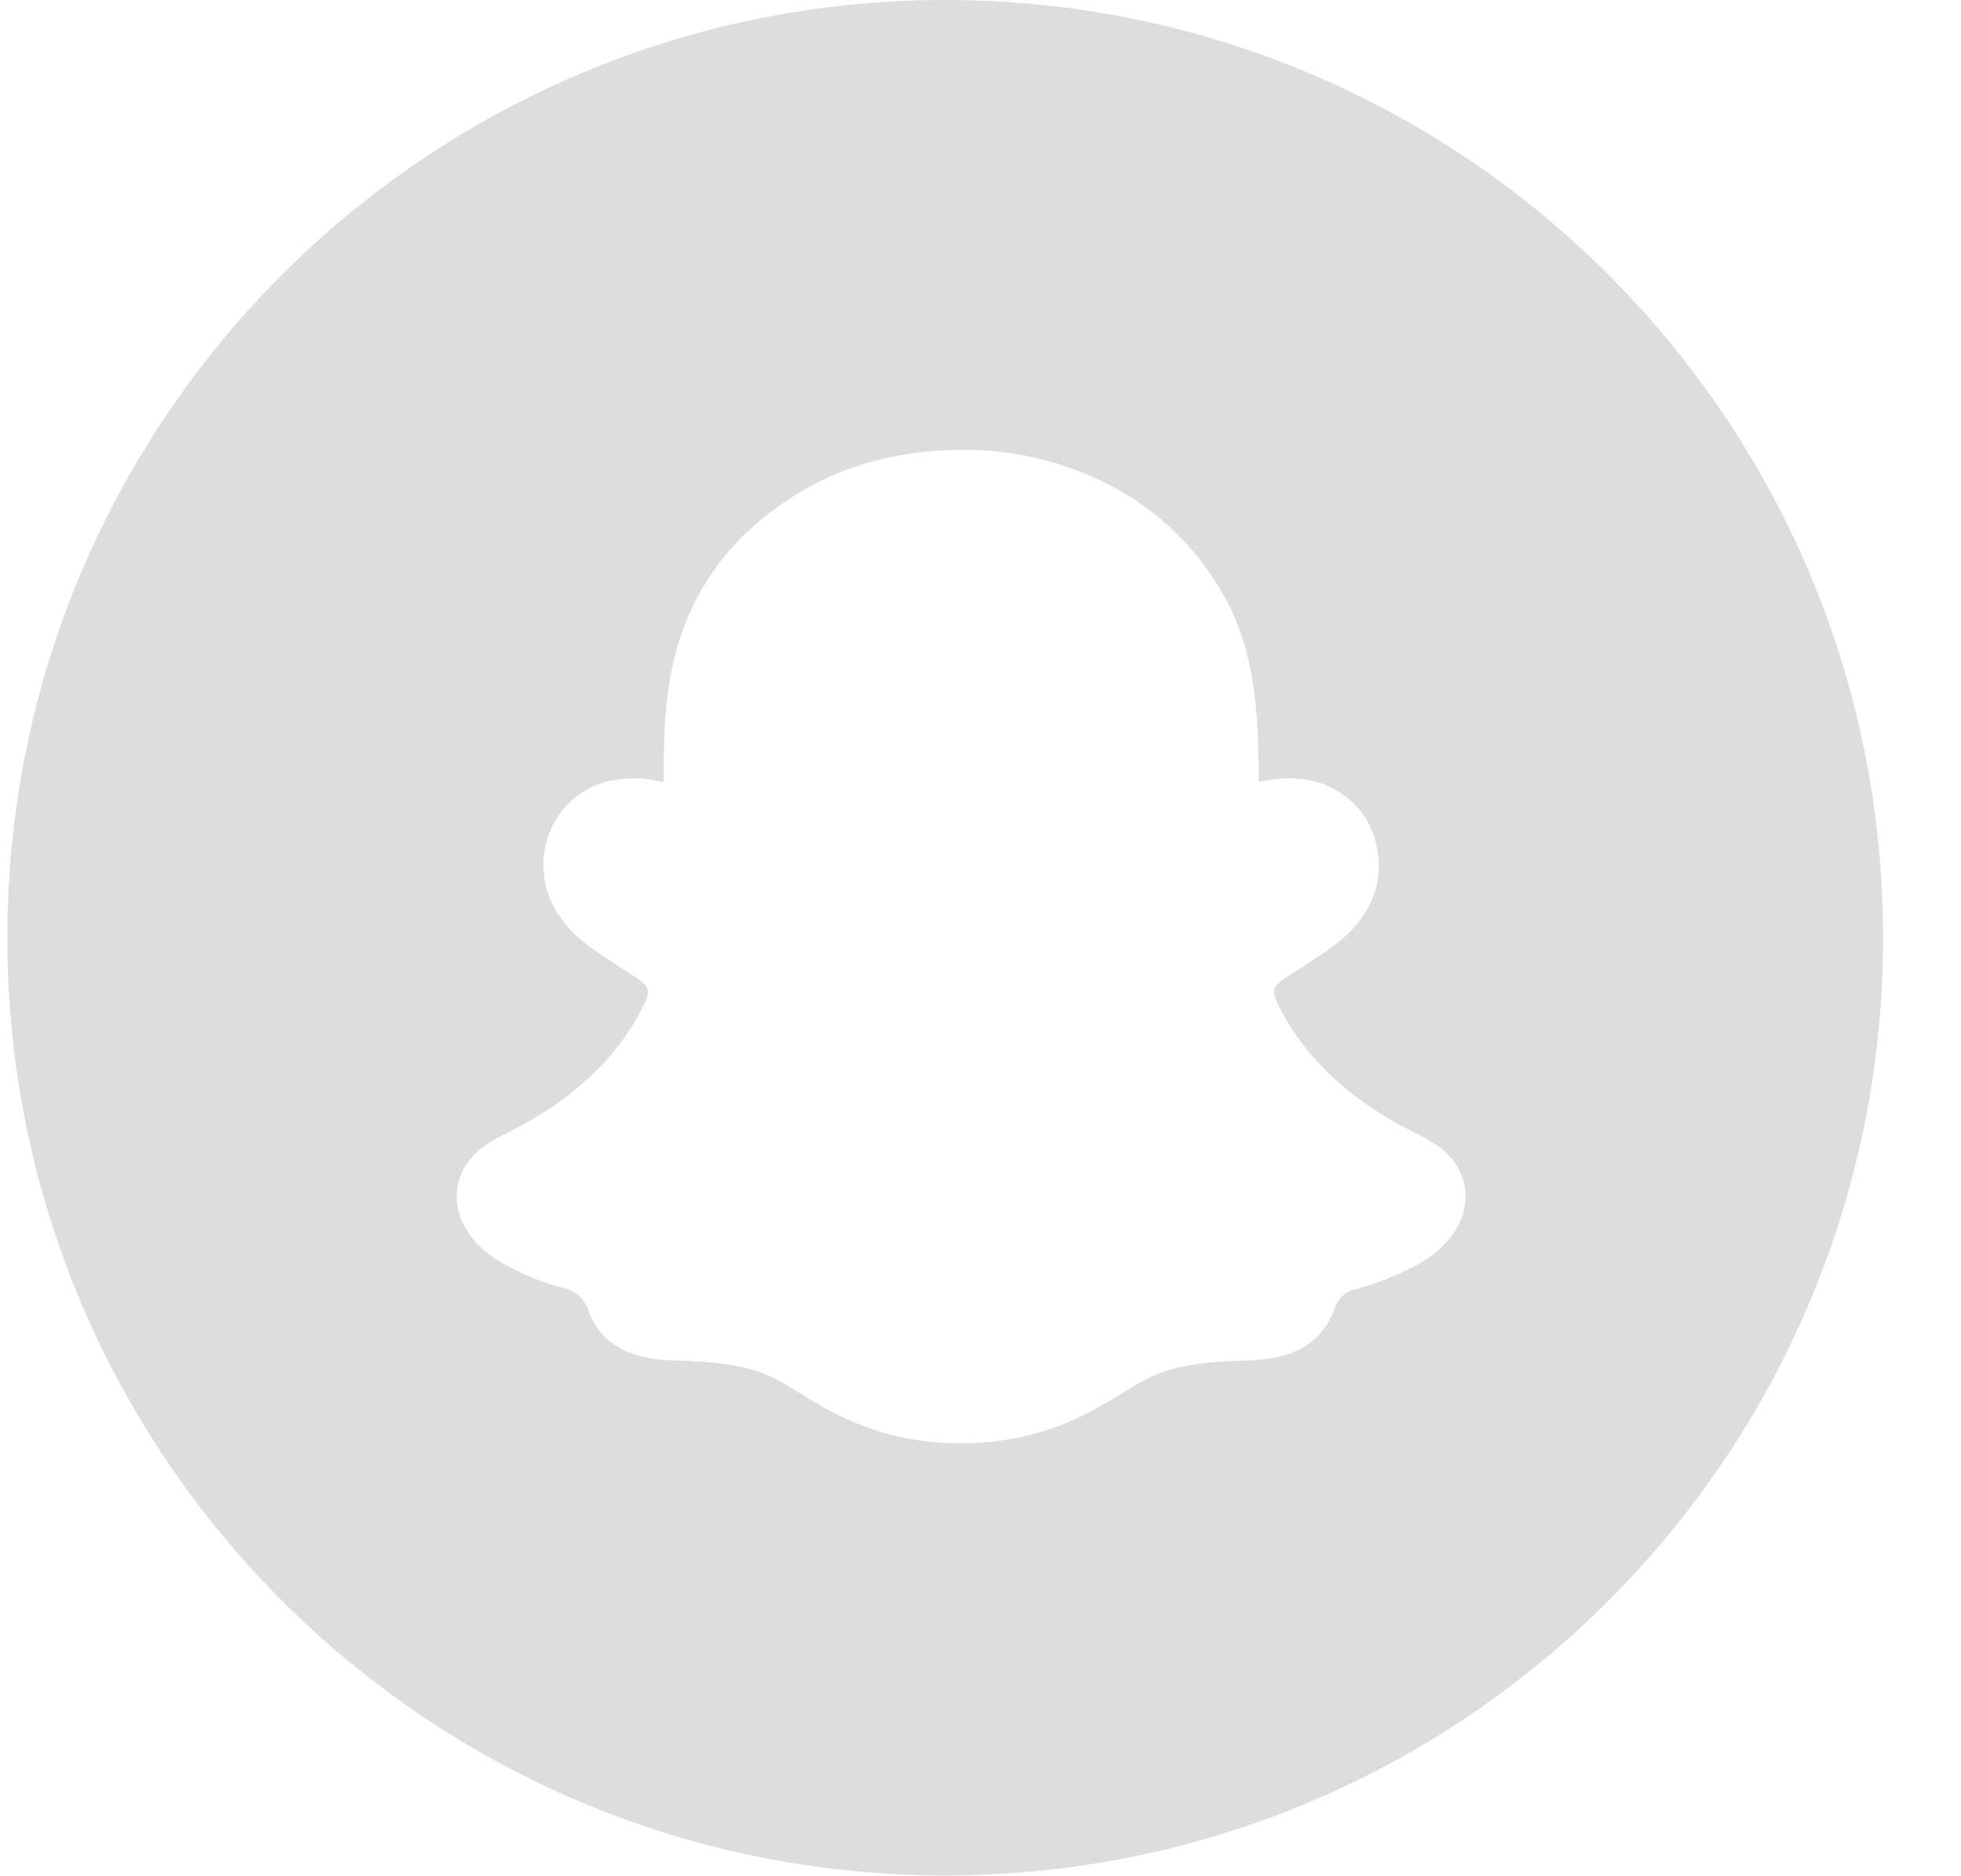
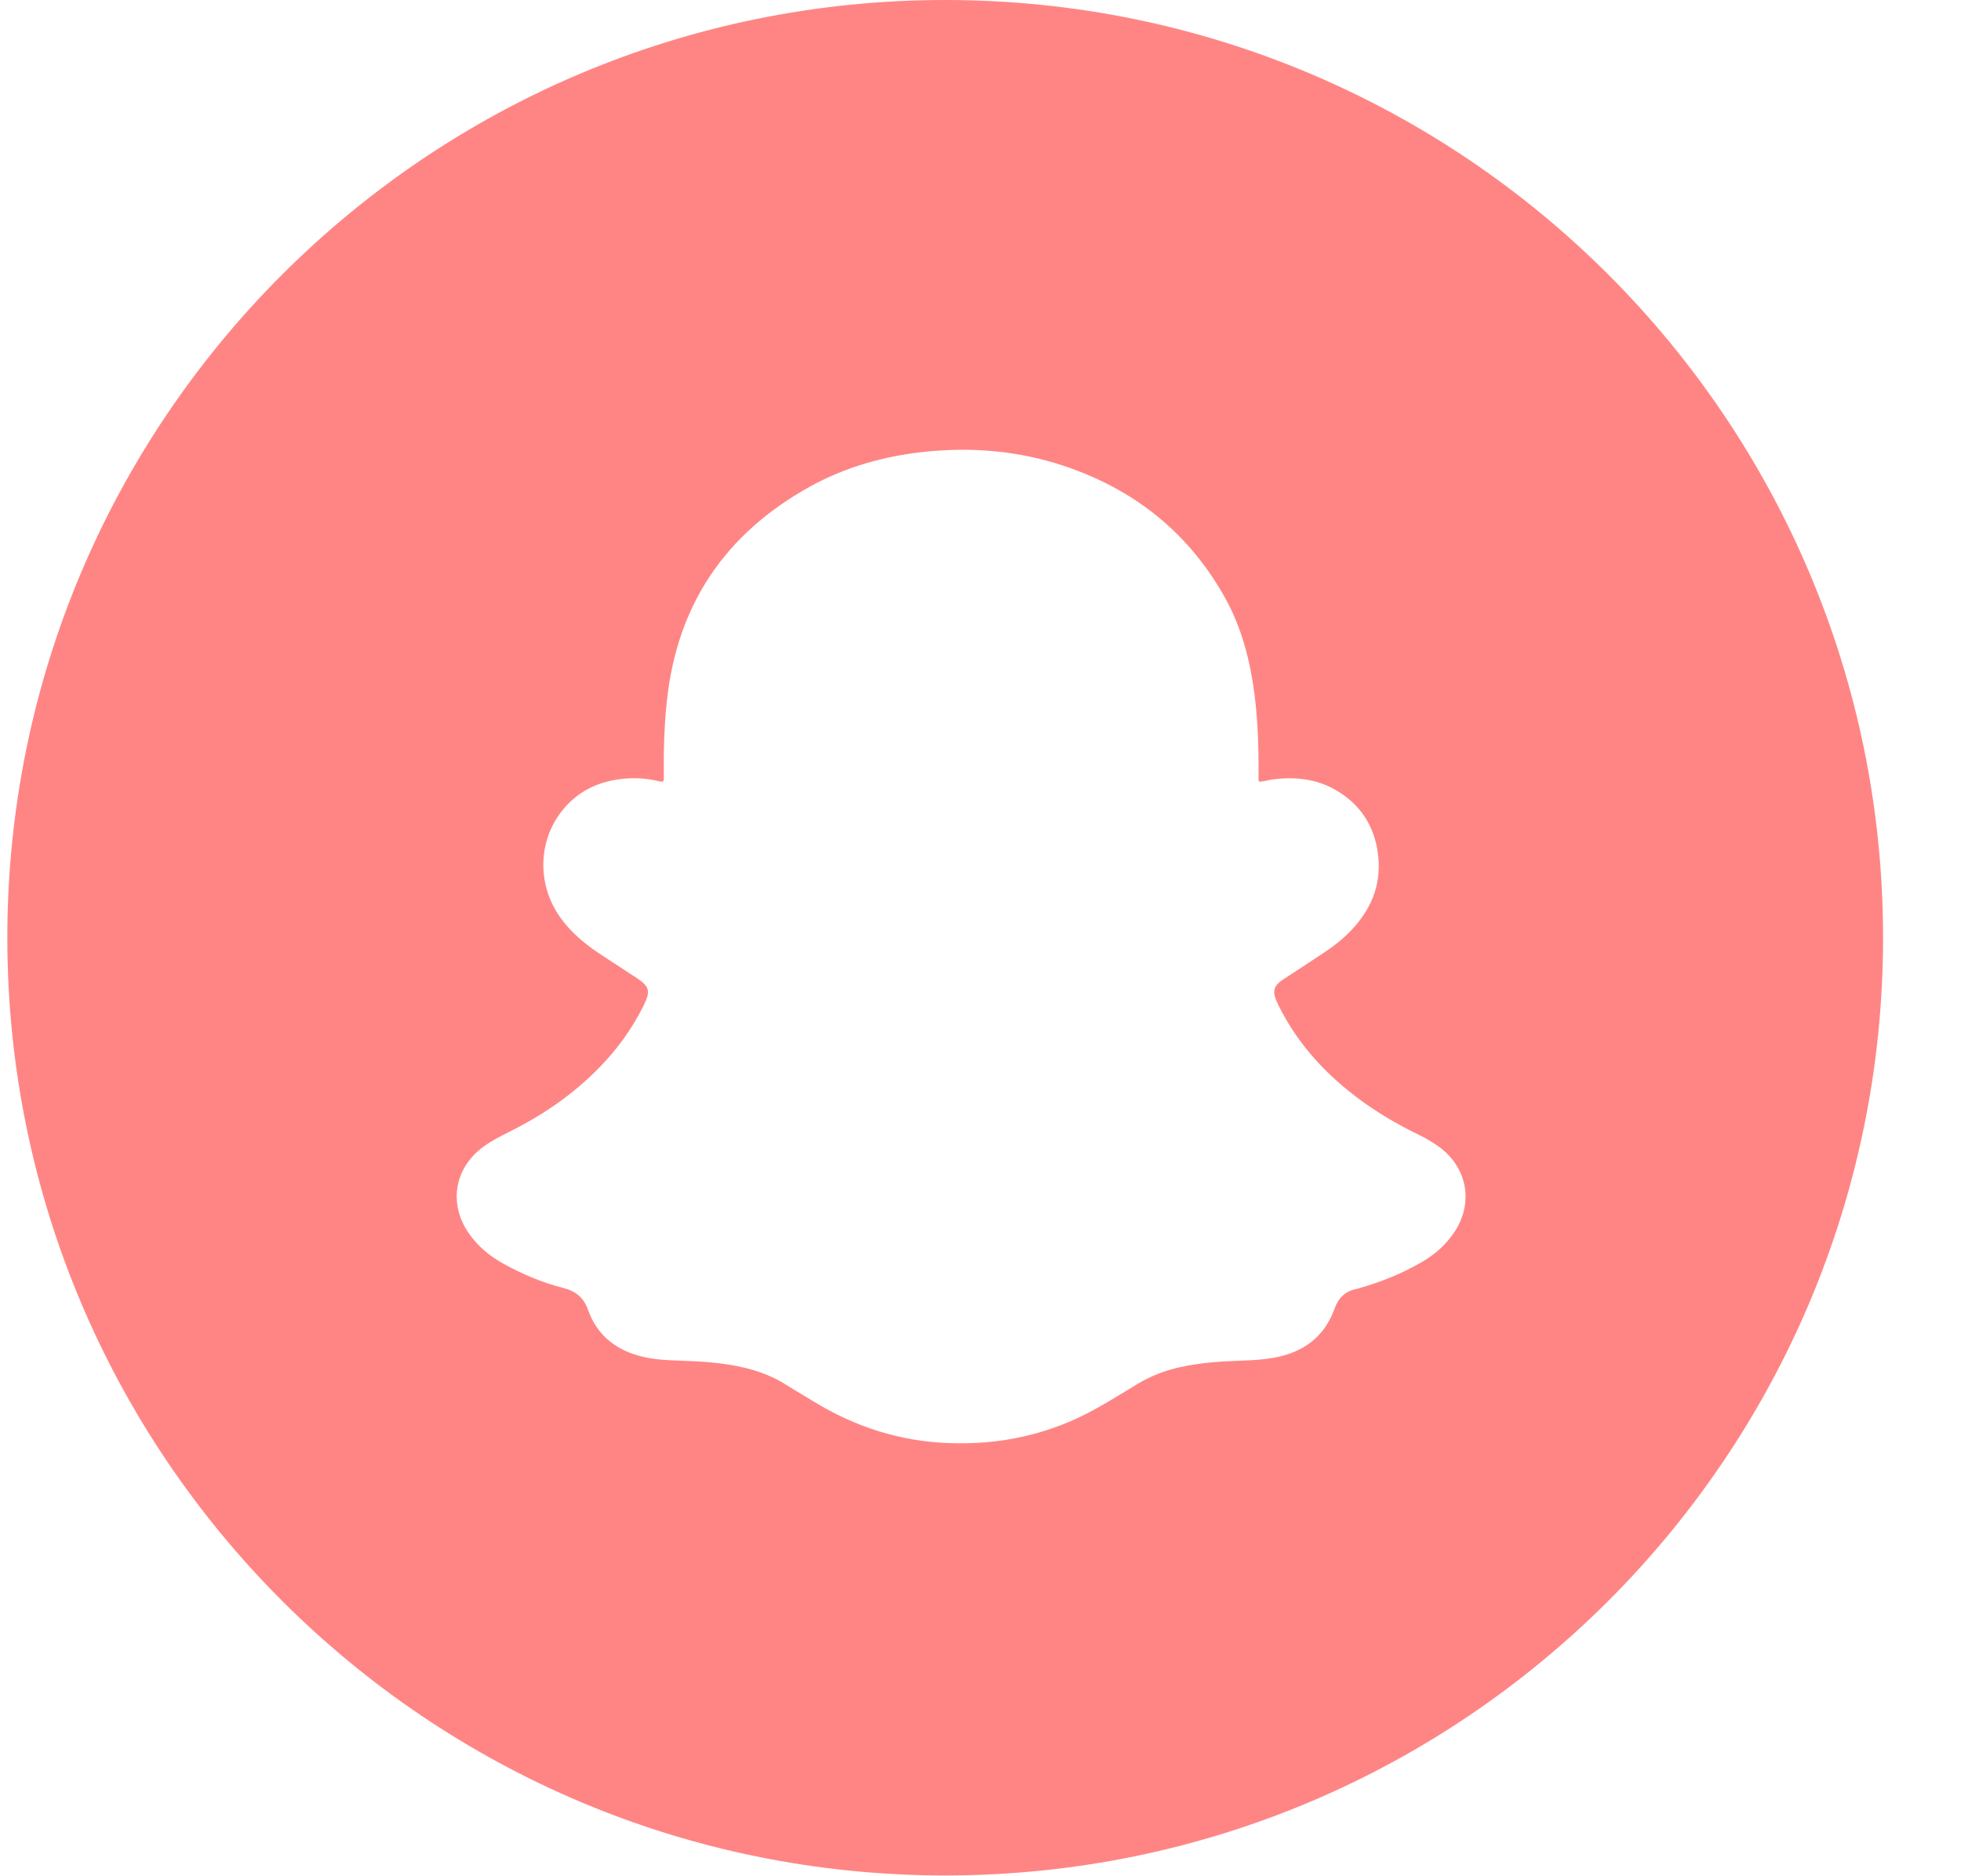
<svg xmlns="http://www.w3.org/2000/svg" width="23" height="22" viewBox="0 0 23 22" fill="none">
-   <path fill-rule="evenodd" clip-rule="evenodd" d="M22.086 11C22.086 17.075 17.162 22 11.086 22C5.011 22 0.086 17.075 0.086 11C0.086 4.925 5.011 0 11.086 0C17.162 0 22.086 4.925 22.086 11ZM7.786 9.102C7.787 9.123 7.788 9.145 7.779 9.165C7.76 9.173 7.743 9.168 7.726 9.164C7.723 9.163 7.72 9.162 7.717 9.162C7.581 9.129 7.443 9.122 7.305 9.136C7.013 9.165 6.767 9.286 6.585 9.52C6.306 9.879 6.302 10.385 6.572 10.763C6.691 10.929 6.843 11.06 7.011 11.173C7.096 11.23 7.182 11.286 7.268 11.342C7.333 11.384 7.399 11.427 7.464 11.47C7.619 11.573 7.633 11.624 7.549 11.795C7.415 12.067 7.239 12.309 7.027 12.525C6.721 12.839 6.364 13.083 5.972 13.277C5.872 13.328 5.772 13.378 5.68 13.444C5.327 13.695 5.254 14.125 5.506 14.478C5.611 14.625 5.747 14.737 5.905 14.824C6.128 14.948 6.362 15.046 6.608 15.109C6.755 15.147 6.846 15.221 6.899 15.37C6.996 15.644 7.198 15.817 7.477 15.899C7.619 15.941 7.765 15.953 7.911 15.959C7.933 15.96 7.955 15.961 7.976 15.961C8.13 15.967 8.283 15.973 8.435 15.992C8.717 16.026 8.99 16.095 9.233 16.252C9.292 16.29 9.353 16.326 9.414 16.362C9.454 16.386 9.494 16.41 9.534 16.435C10.022 16.735 10.55 16.907 11.125 16.928C11.732 16.951 12.303 16.828 12.837 16.534C12.977 16.457 13.113 16.374 13.249 16.291C13.278 16.273 13.307 16.256 13.336 16.238C13.494 16.142 13.663 16.076 13.844 16.037C14.08 15.984 14.32 15.969 14.56 15.961C14.685 15.957 14.81 15.95 14.934 15.928C15.28 15.868 15.533 15.687 15.653 15.35C15.699 15.224 15.776 15.148 15.905 15.121C15.918 15.119 15.93 15.115 15.943 15.111C16.198 15.038 16.442 14.94 16.672 14.807C16.832 14.715 16.968 14.595 17.069 14.436C17.28 14.103 17.207 13.703 16.894 13.465C16.814 13.404 16.728 13.354 16.639 13.311C16.382 13.186 16.137 13.042 15.909 12.869C15.524 12.577 15.209 12.227 14.994 11.791C14.977 11.758 14.963 11.725 14.953 11.69C14.933 11.62 14.952 11.566 15.006 11.522C15.024 11.507 15.044 11.493 15.063 11.481C15.144 11.428 15.225 11.374 15.306 11.322C15.387 11.269 15.467 11.216 15.548 11.162C15.657 11.09 15.758 11.007 15.849 10.912C16.074 10.675 16.196 10.397 16.167 10.066C16.138 9.737 15.991 9.473 15.709 9.293C15.474 9.142 15.214 9.108 14.941 9.141C14.917 9.143 14.894 9.149 14.871 9.154C14.836 9.161 14.802 9.169 14.767 9.169C14.766 9.166 14.765 9.163 14.764 9.161C14.762 9.157 14.761 9.154 14.761 9.151V9.088C14.763 8.725 14.751 8.362 14.693 8.001C14.636 7.645 14.534 7.303 14.355 6.989C13.928 6.236 13.292 5.736 12.475 5.464C11.944 5.287 11.398 5.242 10.842 5.3C10.366 5.351 9.913 5.479 9.494 5.711C8.508 6.26 7.942 7.092 7.822 8.219C7.791 8.505 7.783 8.792 7.785 9.08C7.785 9.087 7.785 9.095 7.786 9.102Z" fill="#dcdddd" />
+   <path fill-rule="evenodd" clip-rule="evenodd" d="M22.086 11C22.086 17.075 17.162 22 11.086 22C5.011 22 0.086 17.075 0.086 11C0.086 4.925 5.011 0 11.086 0C17.162 0 22.086 4.925 22.086 11ZM7.786 9.102C7.787 9.123 7.788 9.145 7.779 9.165C7.76 9.173 7.743 9.168 7.726 9.164C7.723 9.163 7.72 9.162 7.717 9.162C7.581 9.129 7.443 9.122 7.305 9.136C7.013 9.165 6.767 9.286 6.585 9.52C6.306 9.879 6.302 10.385 6.572 10.763C6.691 10.929 6.843 11.06 7.011 11.173C7.096 11.23 7.182 11.286 7.268 11.342C7.333 11.384 7.399 11.427 7.464 11.47C7.619 11.573 7.633 11.624 7.549 11.795C7.415 12.067 7.239 12.309 7.027 12.525C6.721 12.839 6.364 13.083 5.972 13.277C5.872 13.328 5.772 13.378 5.68 13.444C5.327 13.695 5.254 14.125 5.506 14.478C5.611 14.625 5.747 14.737 5.905 14.824C6.128 14.948 6.362 15.046 6.608 15.109C6.755 15.147 6.846 15.221 6.899 15.37C6.996 15.644 7.198 15.817 7.477 15.899C7.619 15.941 7.765 15.953 7.911 15.959C7.933 15.96 7.955 15.961 7.976 15.961C8.13 15.967 8.283 15.973 8.435 15.992C8.717 16.026 8.99 16.095 9.233 16.252C9.292 16.29 9.353 16.326 9.414 16.362C9.454 16.386 9.494 16.41 9.534 16.435C10.022 16.735 10.55 16.907 11.125 16.928C11.732 16.951 12.303 16.828 12.837 16.534C12.977 16.457 13.113 16.374 13.249 16.291C13.278 16.273 13.307 16.256 13.336 16.238C13.494 16.142 13.663 16.076 13.844 16.037C14.08 15.984 14.32 15.969 14.56 15.961C14.685 15.957 14.81 15.95 14.934 15.928C15.28 15.868 15.533 15.687 15.653 15.35C15.699 15.224 15.776 15.148 15.905 15.121C15.918 15.119 15.93 15.115 15.943 15.111C16.198 15.038 16.442 14.94 16.672 14.807C16.832 14.715 16.968 14.595 17.069 14.436C17.28 14.103 17.207 13.703 16.894 13.465C16.814 13.404 16.728 13.354 16.639 13.311C16.382 13.186 16.137 13.042 15.909 12.869C15.524 12.577 15.209 12.227 14.994 11.791C14.977 11.758 14.963 11.725 14.953 11.69C14.933 11.62 14.952 11.566 15.006 11.522C15.024 11.507 15.044 11.493 15.063 11.481C15.144 11.428 15.225 11.374 15.306 11.322C15.387 11.269 15.467 11.216 15.548 11.162C15.657 11.09 15.758 11.007 15.849 10.912C16.074 10.675 16.196 10.397 16.167 10.066C16.138 9.737 15.991 9.473 15.709 9.293C15.474 9.142 15.214 9.108 14.941 9.141C14.917 9.143 14.894 9.149 14.871 9.154C14.836 9.161 14.802 9.169 14.767 9.169C14.766 9.166 14.765 9.163 14.764 9.161C14.762 9.157 14.761 9.154 14.761 9.151V9.088C14.763 8.725 14.751 8.362 14.693 8.001C14.636 7.645 14.534 7.303 14.355 6.989C13.928 6.236 13.292 5.736 12.475 5.464C11.944 5.287 11.398 5.242 10.842 5.3C10.366 5.351 9.913 5.479 9.494 5.711C8.508 6.26 7.942 7.092 7.822 8.219C7.791 8.505 7.783 8.792 7.785 9.08C7.785 9.087 7.785 9.095 7.786 9.102Z" fill="#FF8585" />
</svg>
